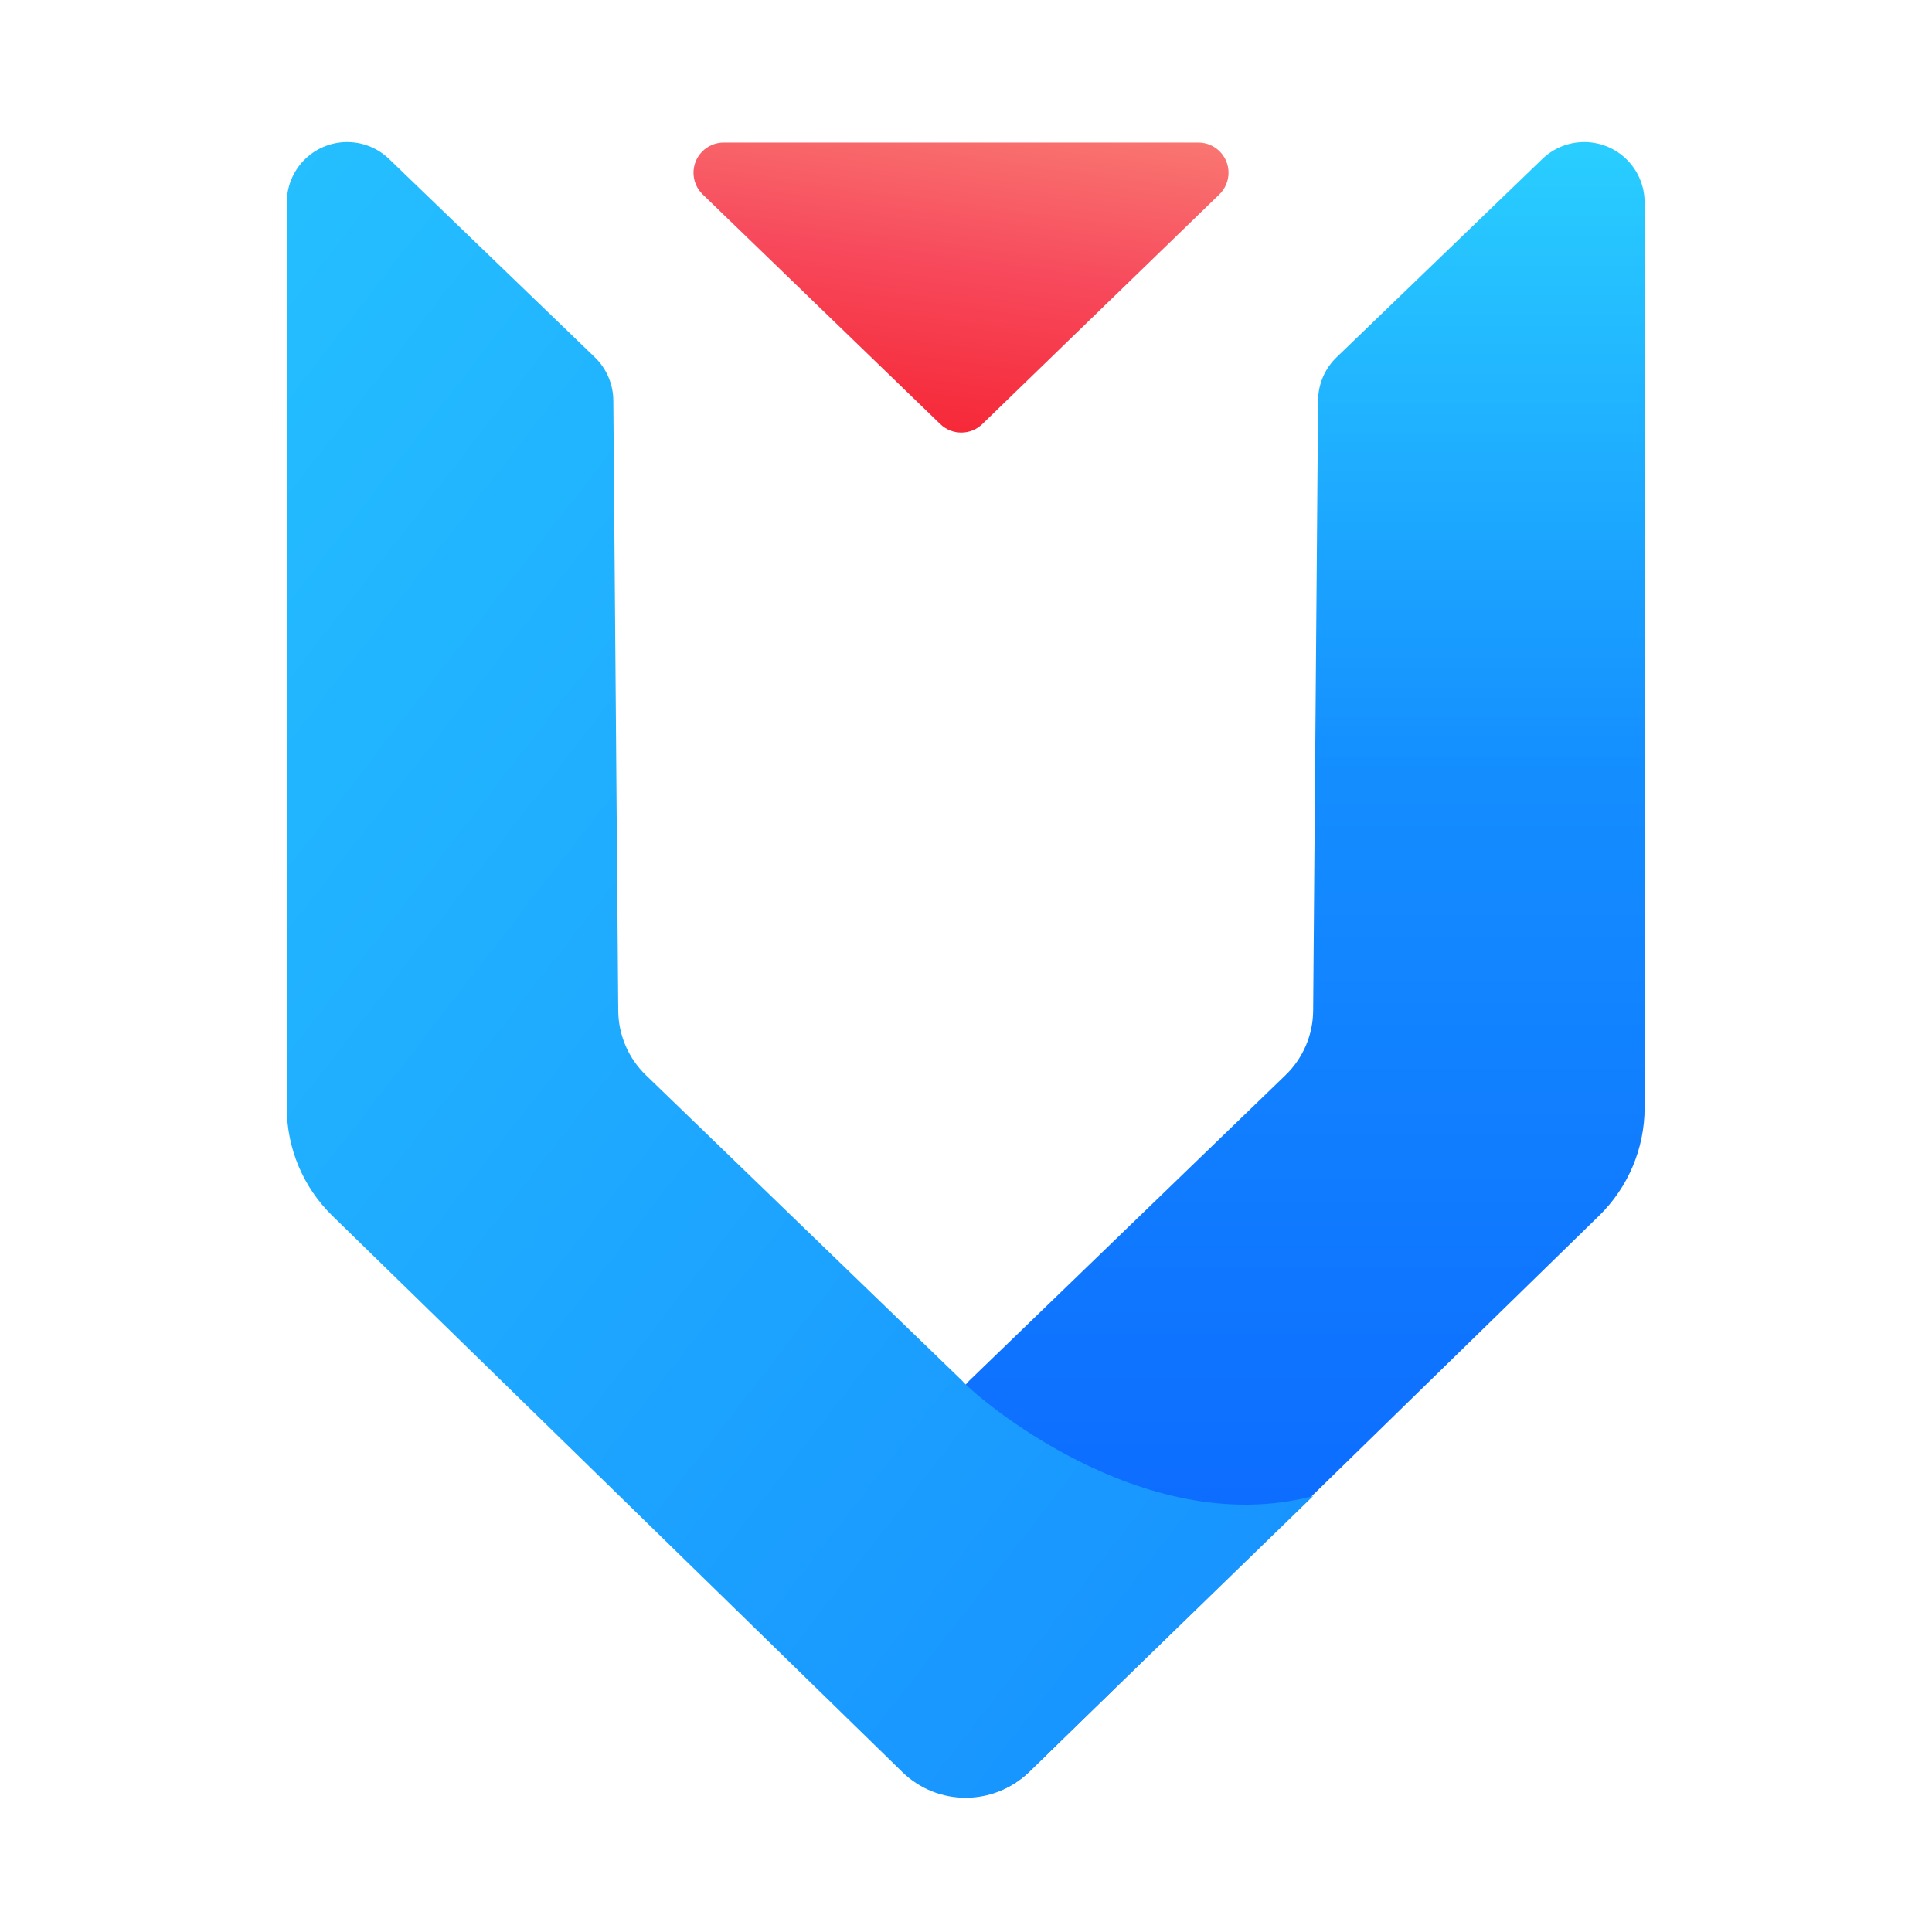
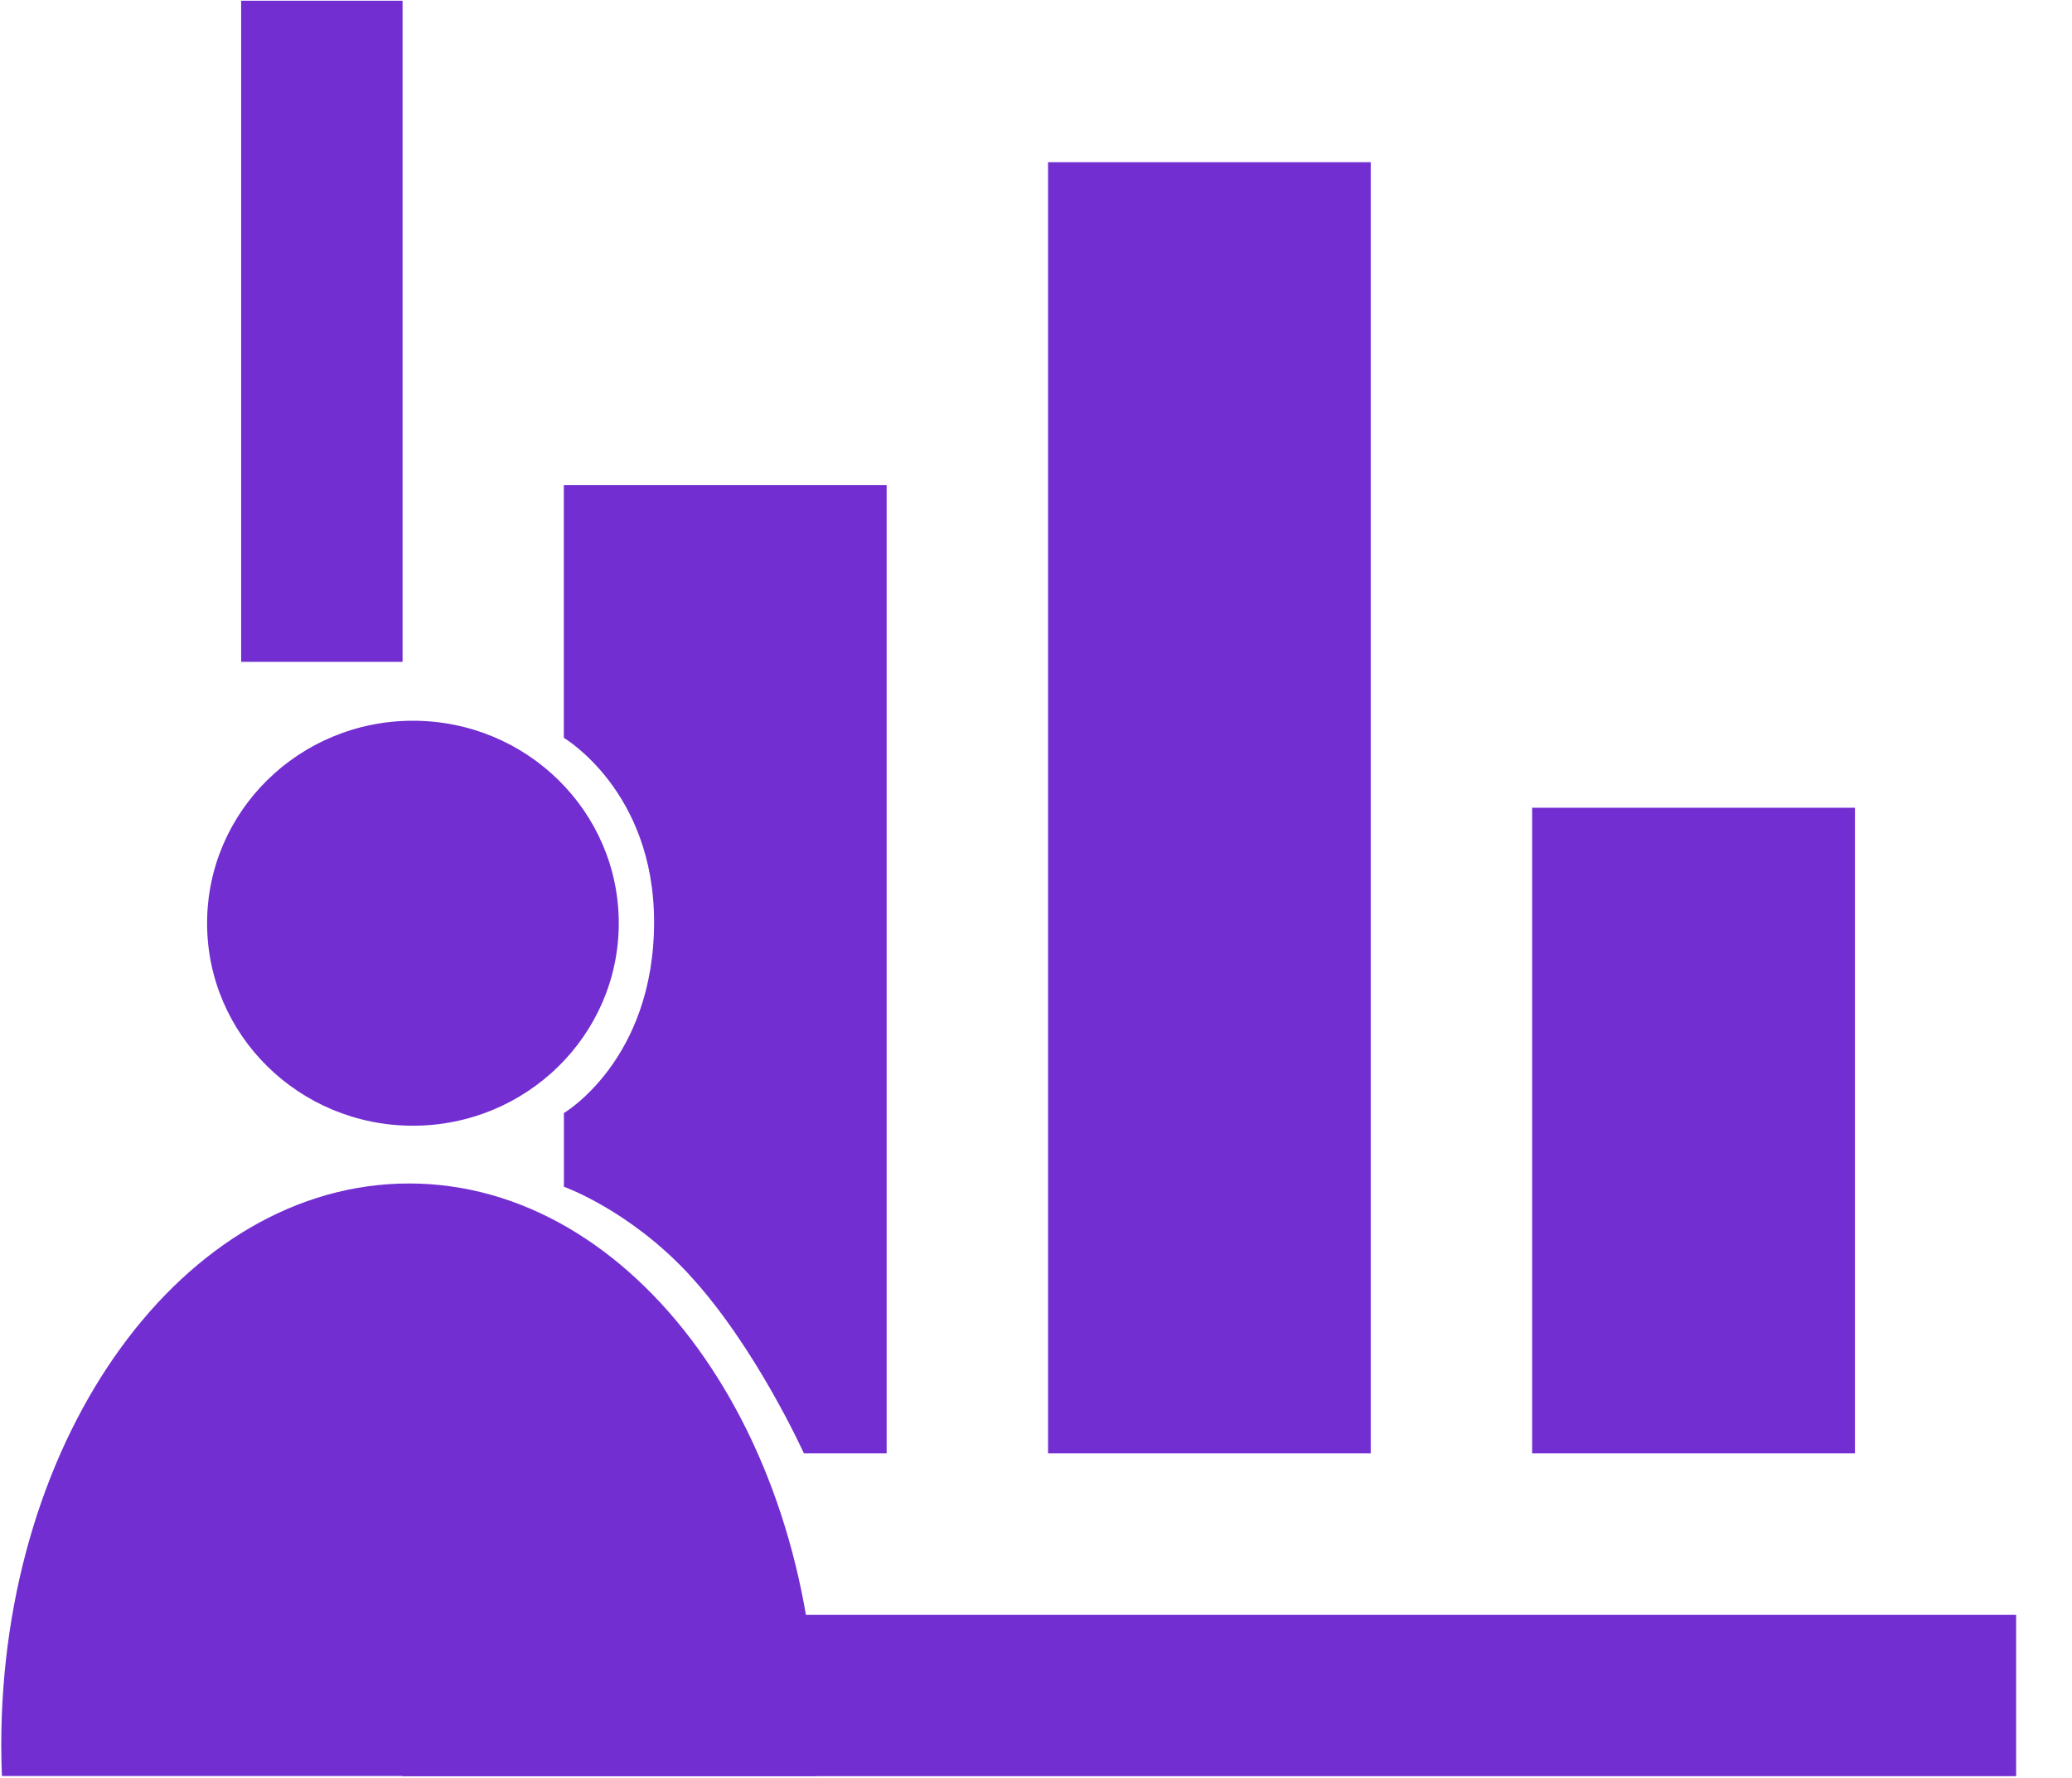
- <svg xmlns="http://www.w3.org/2000/svg" viewBox="0 0 128 128" version="1.1">
+ <svg xmlns="http://www.w3.org/2000/svg" t="1614146232015" class="icon" viewBox="0 0 1194 1024" version="1.1" p-id="4086" width="149.25" height="128">
  <defs>
-     <linearGradient x1="69.644%" y1="0%" x2="69.644%" y2="100%" id="linearGradient-1">
-       <stop stop-color="#29CDFF" offset="0%" />
-       <stop stop-color="#148EFF" offset="37.86%" />
-       <stop stop-color="#0A60FF" offset="100%" />
-     </linearGradient>
-     <linearGradient x1="-19.819%" y1="-36.793%" x2="138.579%" y2="157.638%" id="linearGradient-2">
-       <stop stop-color="#29CDFF" offset="0%" />
-       <stop stop-color="#0F78FF" offset="100%" />
-     </linearGradient>
-     <linearGradient x1="68.128%" y1="-35.691%" x2="30.44%" y2="114.943%" id="linearGradient-3">
-       <stop stop-color="#FA8E7D" offset="0%" />
-       <stop stop-color="#F74A5C" offset="51.264%" />
-       <stop stop-color="#F51D2C" offset="100%" />
-     </linearGradient>
+     <style type="text/css" />
  </defs>
-   <g id="Vue" stroke="none" stroke-width="1" fill="none" fill-rule="evenodd">
-     <g id="Group" transform="translate(19, 9)">
-       <path d="M89.96,90.48 C78.58,93.48 68.33,83.36 67.62,82.48 L46.66,62.229 C45.502,61.11 44.843,59.573 44.83,57.963 L44.504,17.521 C44.495,16.446 44.054,15.42 43.28,14.673 L29.646,1.532 C28.055,-0.002 25.523,0.045 23.99,1.635 C23.272,2.381 22.87,3.376 22.87,4.411 L22.87,64.386 C22.87,67.081 23.957,69.661 25.885,71.543 L63.6,108.352 C65.947,110.642 69.696,110.625 72.021,108.313" id="Path-Copy" fill="url(#linearGradient-1)" fill-rule="nonzero" transform="translate(56.415, 54.83116) scale(-1, 1) translate(-56.415, -54.83116) " />
-       <path d="M68,90.116 C56.62,93.116 45.46,83.36 44.75,82.48 L23.79,62.229 C22.632,61.11 21.973,59.573 21.96,57.963 L21.634,17.521 C21.625,16.446 21.184,15.42 20.41,14.673 L6.776,1.532 C5.185,-0.002 2.653,0.045 1.12,1.635 C0.402,2.381 3.90211878e-13,3.376 3.90798505e-13,4.411 L3.94351218e-13,64.386 C3.94681177e-13,67.081 1.087,69.661 3.015,71.543 L40.781,108.401 C43.107,110.671 46.818,110.677 49.15,108.413" id="Path" fill="url(#linearGradient-2)" fill-rule="nonzero" />
-       <path d="M43.298,19.099 L27.557,3.882 C26.762,3.115 26.741,1.849 27.509,1.054 C27.885,0.665 28.404,0.444 28.947,0.444 L60.393,0.444 C61.497,0.444 62.393,1.34 62.393,2.444 C62.393,2.986 62.173,3.504 61.784,3.881 L46.08,19.098 C45.305,19.848 44.074,19.849 43.298,19.099 Z" id="Path" fill="url(#linearGradient-3)" />
-     </g>
-   </g>
+   <path d="M231.979 0.427h-93.013v380.928h93.013V0.469z m0 929.963v93.013H1161.813v-93.013H231.979zM789.888 93.44h-185.941v743.936h185.941V93.44z m279.04 371.968h-186.027v371.968h186.027v-371.968z m-672 268.8c38.315 41.216 66.304 103.168 66.304 103.168h47.701V279.467h-186.027v145.664s52.011 30.507 52.011 106.112c0 79.573-51.968 110.08-51.968 110.08v42.453s37.504 13.269 71.979 50.389z" fill="#722ED1" p-id="4087" />
+   <path d="M235.733 681.899c-129.792 0-235.008 144.896-235.008 323.627 0 5.973 0.128 11.861 0.384 17.792h469.333a421.973 421.973 0 0 0 0.341-17.792c0-178.731-105.216-323.627-235.051-323.627z m2.176-33.28c65.536 0 118.656-52.267 118.656-116.693 0-64.427-53.12-116.651-118.613-116.651-65.536 0-118.613 52.224-118.613 116.651s53.077 116.693 118.613 116.693z" fill="#722ED1" p-id="4088" />
</svg>
